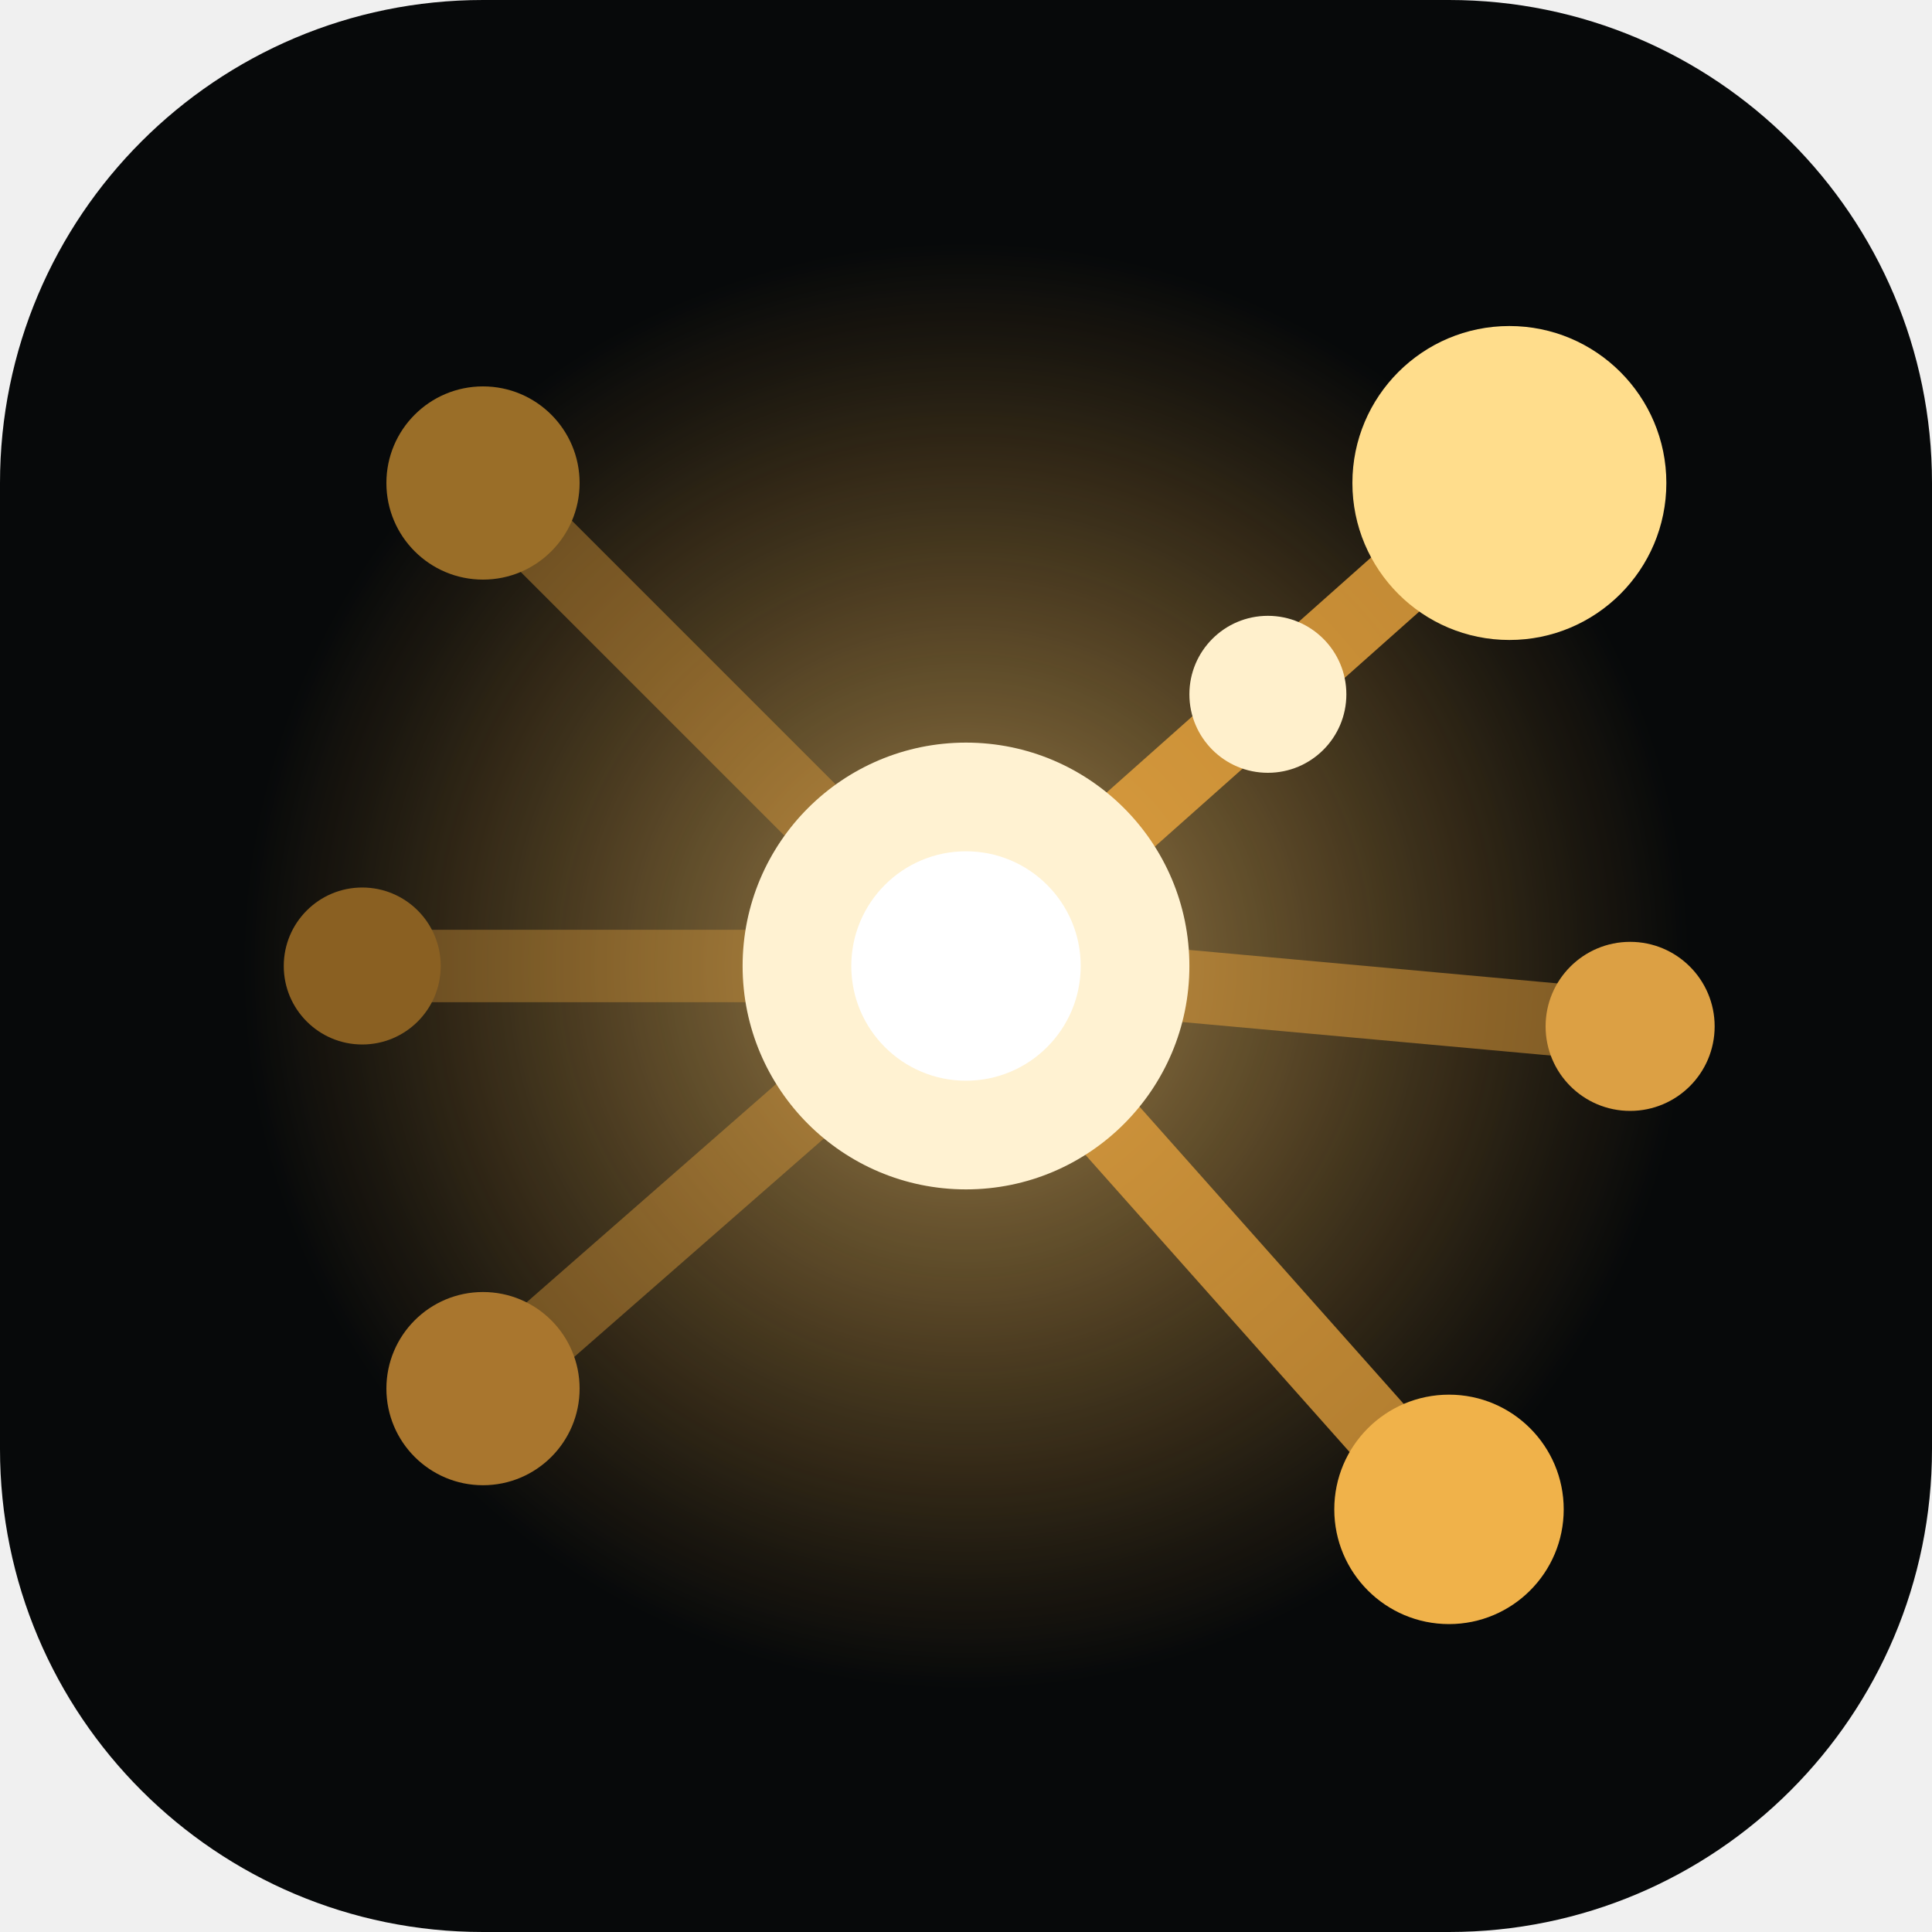
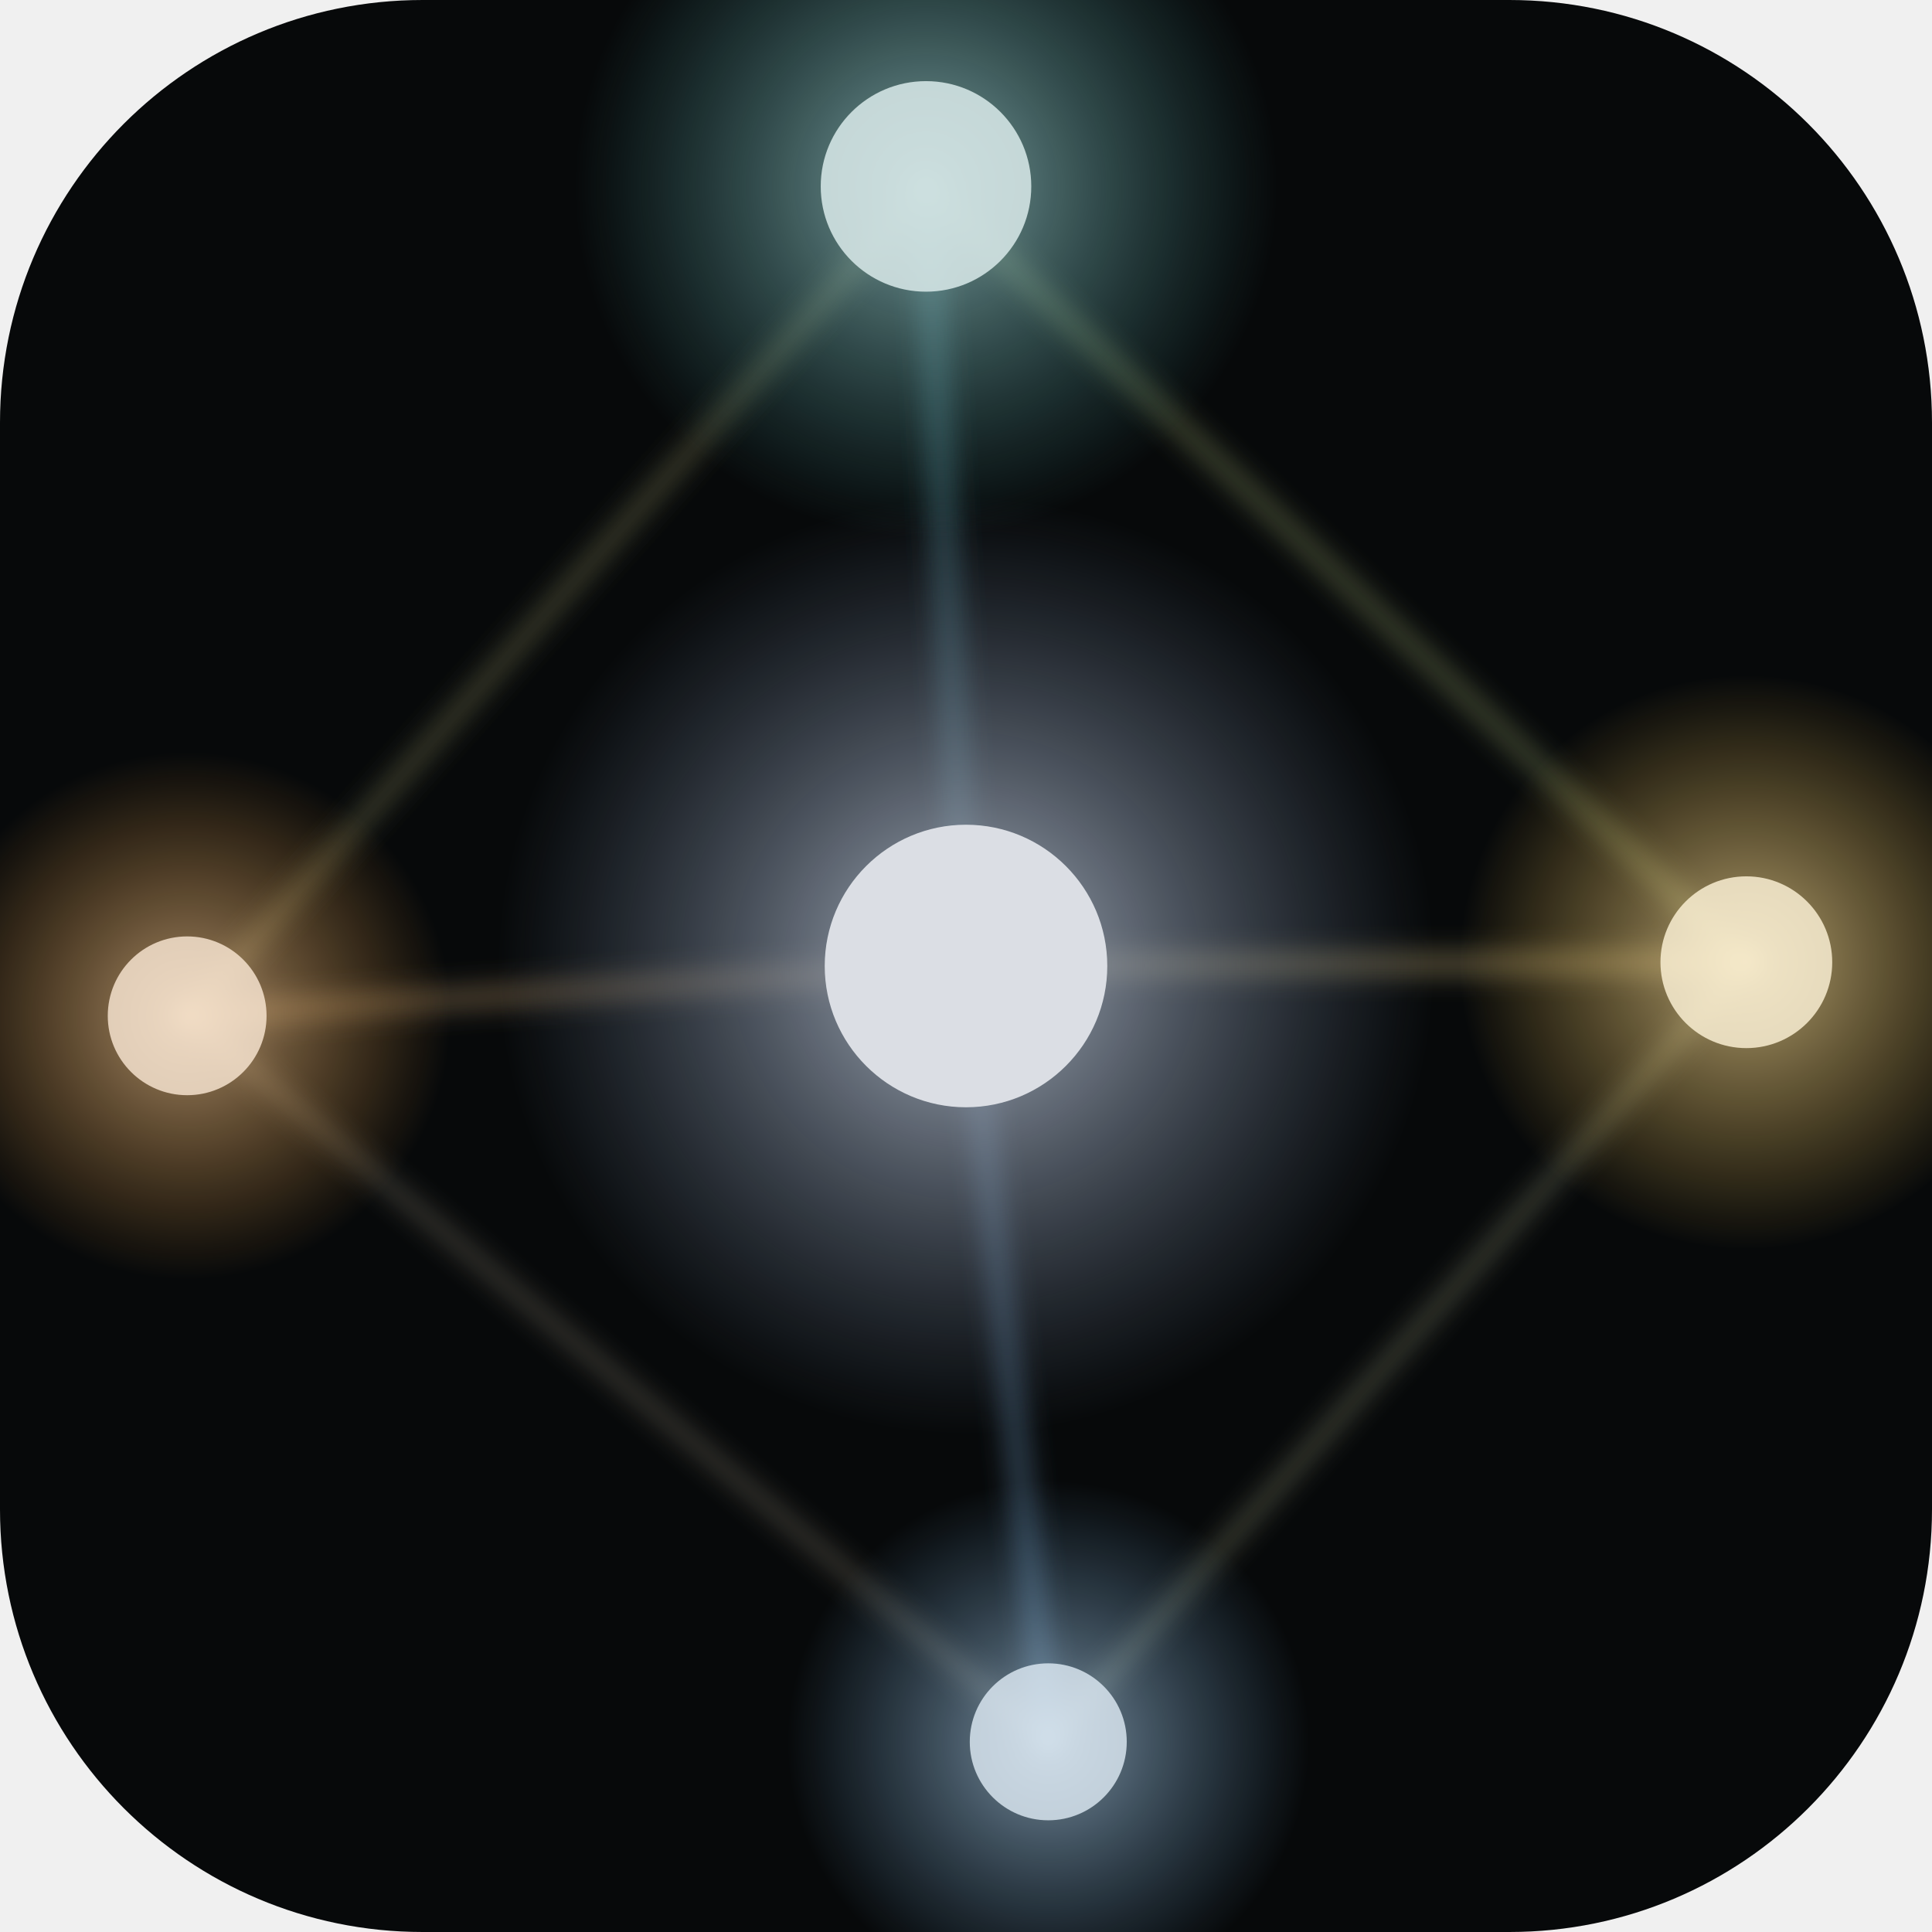
- <svg xmlns="http://www.w3.org/2000/svg" viewBox="0 0 32 32">
+ <svg xmlns="http://www.w3.org/2000/svg" viewBox="0 0 256 256" width="32" height="32" role="img" aria-label="Brain Memory">
  <defs>
-     <radialGradient id="g" cx="50%" cy="50%" r="50%">
-       <stop offset="0%" stop-color="#FFD27A" stop-opacity="0.9" />
-       <stop offset="100%" stop-color="#E8A33D" stop-opacity="0" />
+     <filter id="bi0-lg" x="-20%" y="-20%" width="140%" height="140%">
+       <feGaussianBlur stdDeviation="1.6" />
+     </filter>
+     <radialGradient id="bi0-g0">
+       <stop offset="0%" stop-color="#adb5c2" stop-opacity="1.00" />
+       <stop offset="100%" stop-color="#5A6B84" stop-opacity="0" />
+     </radialGradient>
+     <radialGradient id="bi0-g1">
+       <stop offset="0%" stop-color="#b7d4eb" stop-opacity="0.66" />
+       <stop offset="100%" stop-color="#6FA8D6" stop-opacity="0" />
+     </radialGradient>
+     <radialGradient id="bi0-g2">
+       <stop offset="0%" stop-color="#f8d09f" stop-opacity="0.67" />
+       <stop offset="100%" stop-color="#F0A03E" stop-opacity="0" />
+     </radialGradient>
+     <radialGradient id="bi0-g3">
+       <stop offset="0%" stop-color="#9fc7c7" stop-opacity="0.80" />
+       <stop offset="100%" stop-color="#3F8E8E" stop-opacity="0" />
+     </radialGradient>
+     <radialGradient id="bi0-g4">
+       <stop offset="0%" stop-color="#fae1a5" stop-opacity="0.70" />
+       <stop offset="100%" stop-color="#F5C24B" stop-opacity="0" />
    </radialGradient>
  </defs>
-   <rect width="32" height="32" rx="8" fill="#07090A" />
-   <circle cx="16" cy="16" r="12" fill="url(#g)" opacity="0.7" />
-   <g stroke="#E8A33D" stroke-width="1.2" stroke-linecap="round">
-     <line x1="16" y1="16" x2="8" y2="8" stroke-opacity="0.4" />
-     <line x1="16" y1="16" x2="25" y2="8" stroke-opacity="0.82" />
-     <line x1="16" y1="16" x2="27" y2="17" stroke-opacity="0.5" />
-     <line x1="16" y1="16" x2="24" y2="25" stroke-opacity="0.75" />
-     <line x1="16" y1="16" x2="8" y2="23" stroke-opacity="0.4" />
-     <line x1="16" y1="16" x2="6" y2="16" stroke-opacity="0.35" />
+   <rect x="0" y="0" width="256" height="256" rx="56" ry="56" fill="#07090A" />
+   <g filter="url(#bi0-lg)" opacity="0.9">
+     <line x1="128" y1="128" x2="138.9" y2="230.8" stroke="#658aad" stroke-width="3.71" stroke-opacity="0.40" stroke-linecap="round" />
+     <line x1="128" y1="128" x2="231.4" y2="127.5" stroke="#a89768" stroke-width="3.84" stroke-opacity="0.42" stroke-linecap="round" />
+     <line x1="128" y1="128" x2="24.8" y2="134.6" stroke="#a58661" stroke-width="3.73" stroke-opacity="0.41" stroke-linecap="round" />
+     <line x1="138.9" y1="230.8" x2="231.4" y2="127.5" stroke="#b2b591" stroke-width="2.75" stroke-opacity="0.30" stroke-linecap="round" />
+     <line x1="138.9" y1="230.8" x2="24.8" y2="134.6" stroke="#b0a48a" stroke-width="2.64" stroke-opacity="0.29" stroke-linecap="round" />
+     <line x1="24.8" y1="134.6" x2="122.7" y2="24.7" stroke="#989766" stroke-width="3.10" stroke-opacity="0.34" stroke-linecap="round" />
+     <line x1="128" y1="128" x2="122.7" y2="24.7" stroke="#4d7d89" stroke-width="4.18" stroke-opacity="0.45" stroke-linecap="round" />
+     <line x1="122.7" y1="24.7" x2="231.4" y2="127.5" stroke="#9aa86d" stroke-width="3.22" stroke-opacity="0.35" stroke-linecap="round" />
  </g>
-   <circle cx="8" cy="8" r="1.6" fill="#9A6E28" />
-   <circle cx="27" cy="17" r="1.4" fill="#DCA044" />
-   <circle cx="24" cy="25" r="1.9" fill="#F0B24A" />
-   <circle cx="8" cy="23" r="1.6" fill="#A9762E" />
-   <circle cx="6" cy="16" r="1.3" fill="#8A6022" />
-   <circle cx="25" cy="8" r="2.6" fill="#FFDD8C" />
-   <circle cx="21" cy="11.5" r="1.3" fill="#FFF0CC" />
-   <circle cx="16" cy="16" r="3.7" fill="#FFF2D2" />
-   <circle cx="16" cy="16" r="1.9" fill="#FFFFFF" />
+   <circle cx="128" cy="128" r="62.40" fill="url(#bi0-g0)" />
+   <circle cx="128" cy="128" r="18.72" fill="#dbdee4" fill-opacity="1.00" />
+   <circle cx="138.9" cy="230.8" r="34.66" fill="url(#bi0-g1)" />
+   <circle cx="138.9" cy="230.8" r="10.40" fill="#dfecf6" fill-opacity="0.80" />
+   <circle cx="24.8" cy="134.6" r="35.06" fill="url(#bi0-g2)" />
+   <circle cx="24.8" cy="134.6" r="10.52" fill="#fcead5" fill-opacity="0.80" />
+   <circle cx="122.7" cy="24.7" r="46.49" fill="url(#bi0-g3)" />
+   <circle cx="122.7" cy="24.7" r="13.95" fill="#d5e6e6" fill-opacity="0.88" />
+   <circle cx="231.4" cy="127.5" r="37.92" fill="url(#bi0-g4)" />
+   <circle cx="231.4" cy="127.5" r="11.38" fill="#fdf2d7" fill-opacity="0.82" />
</svg>
